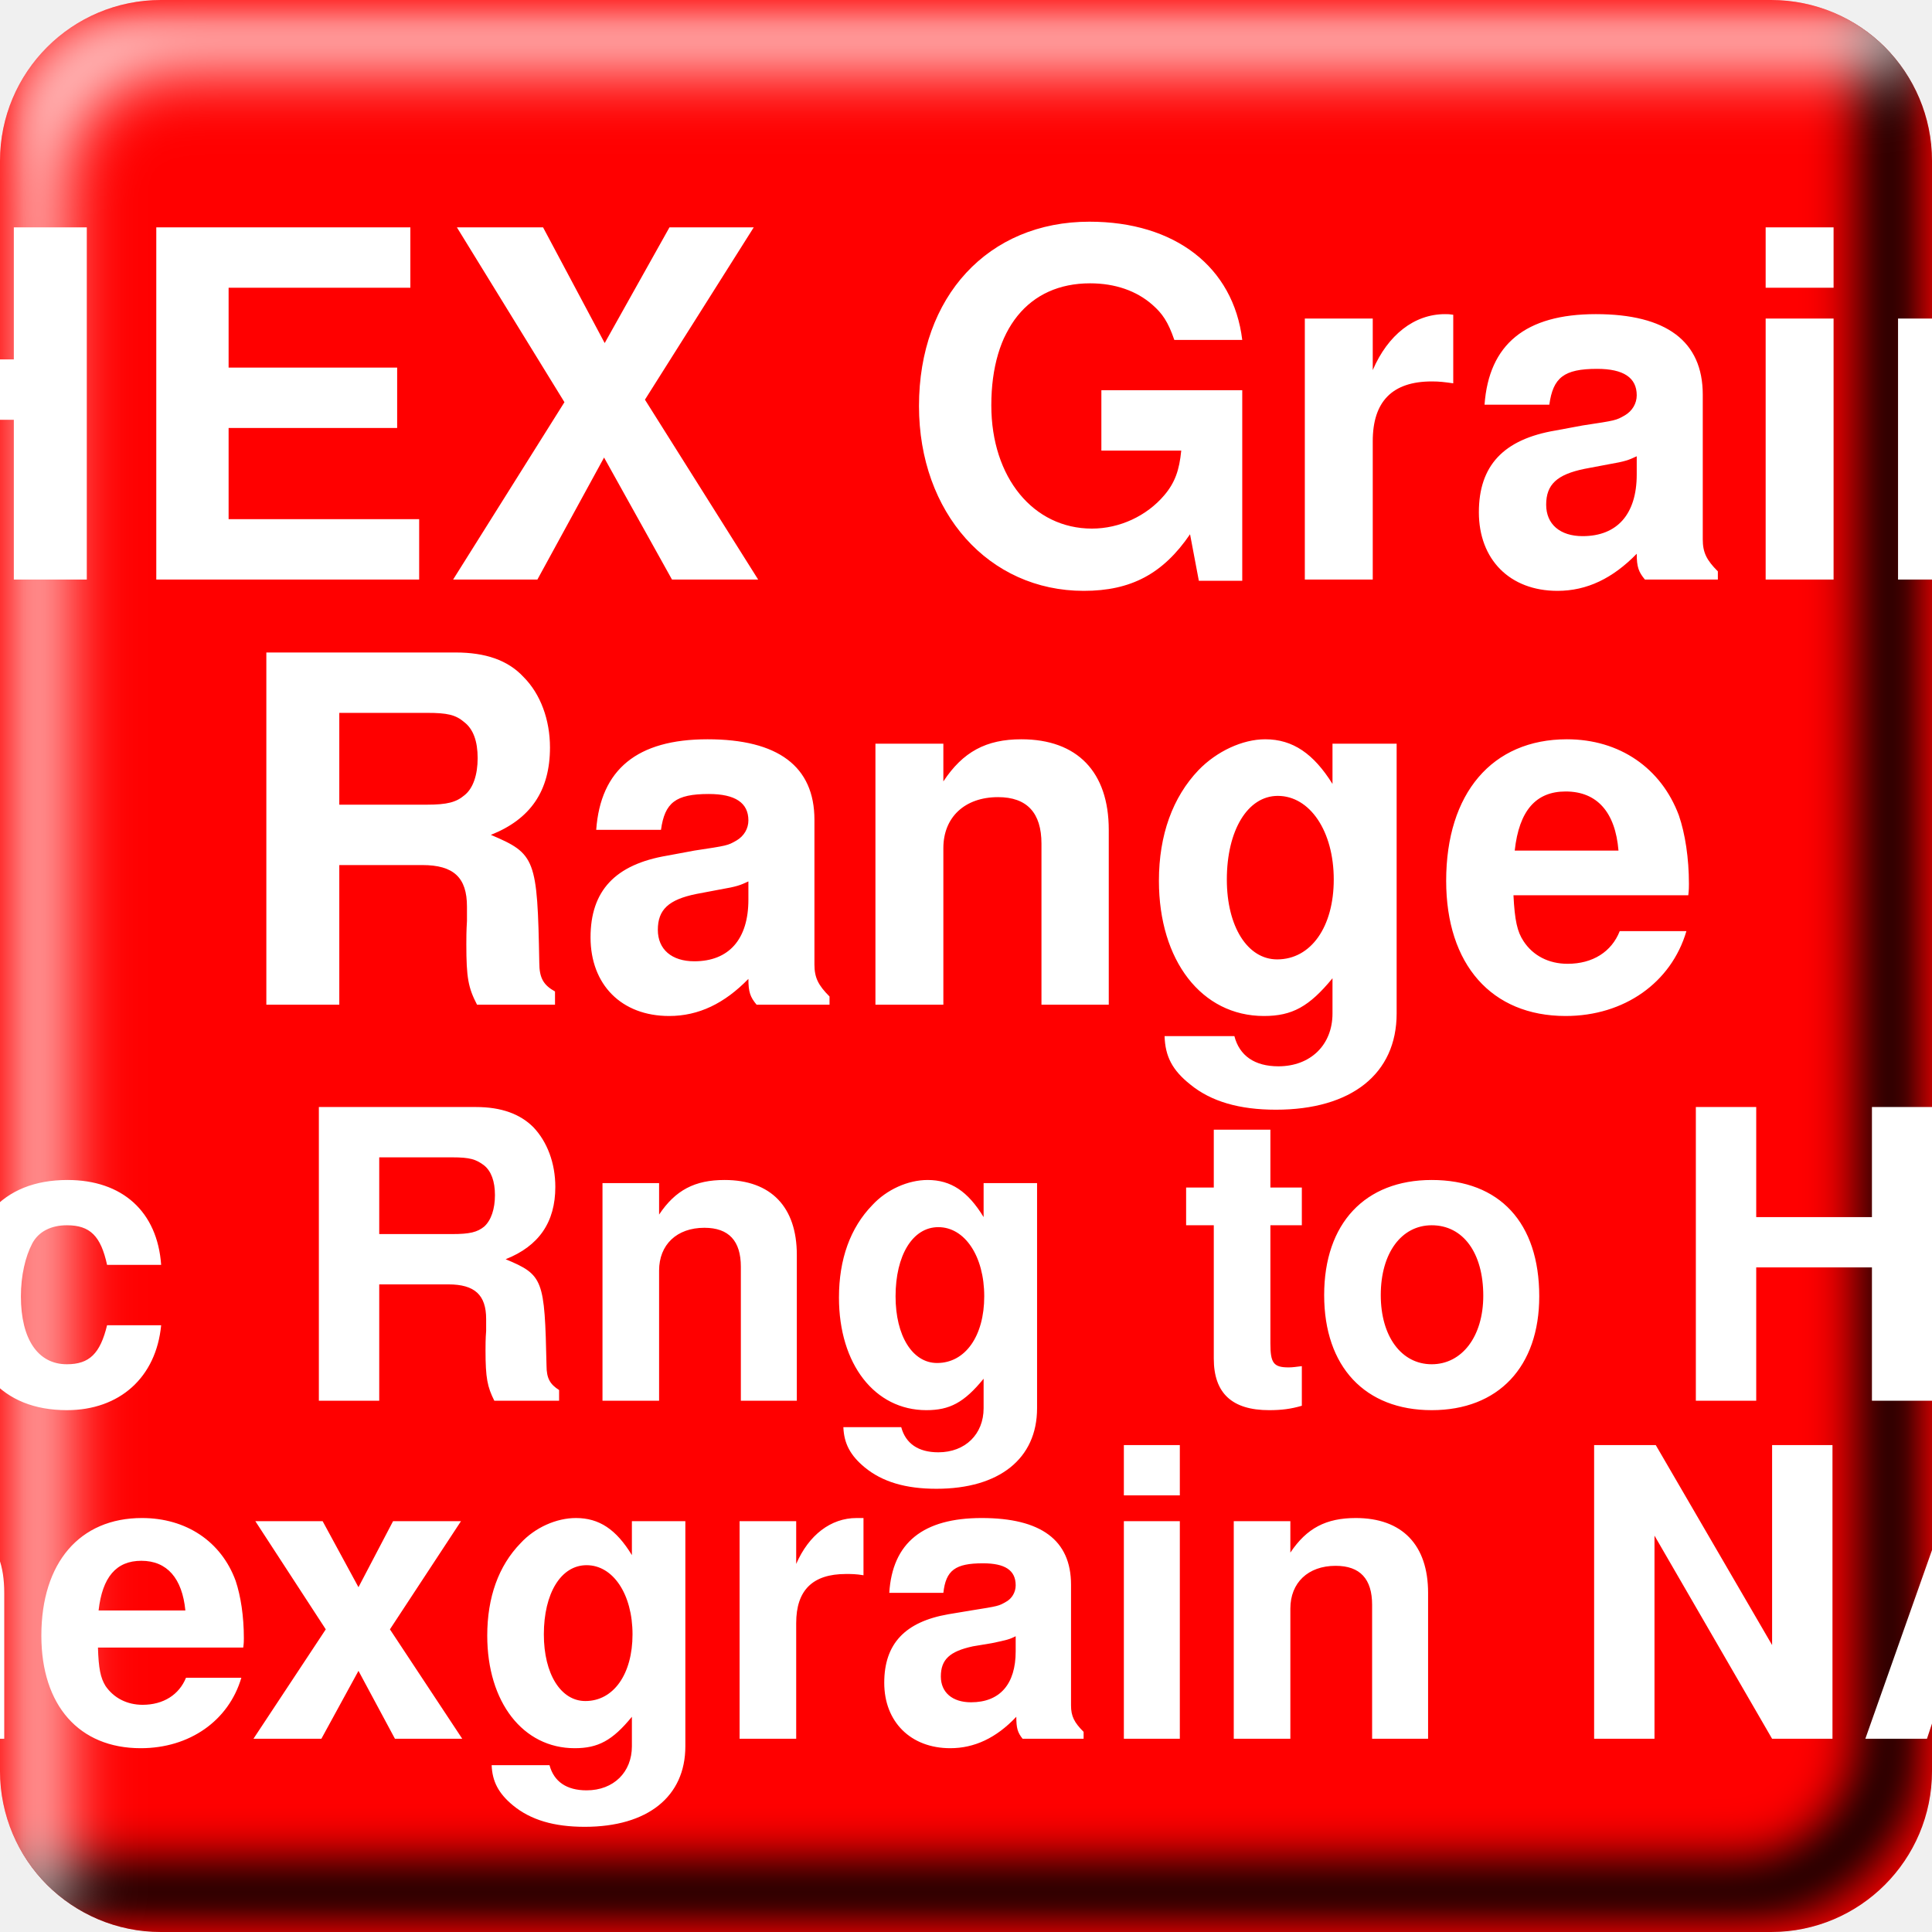
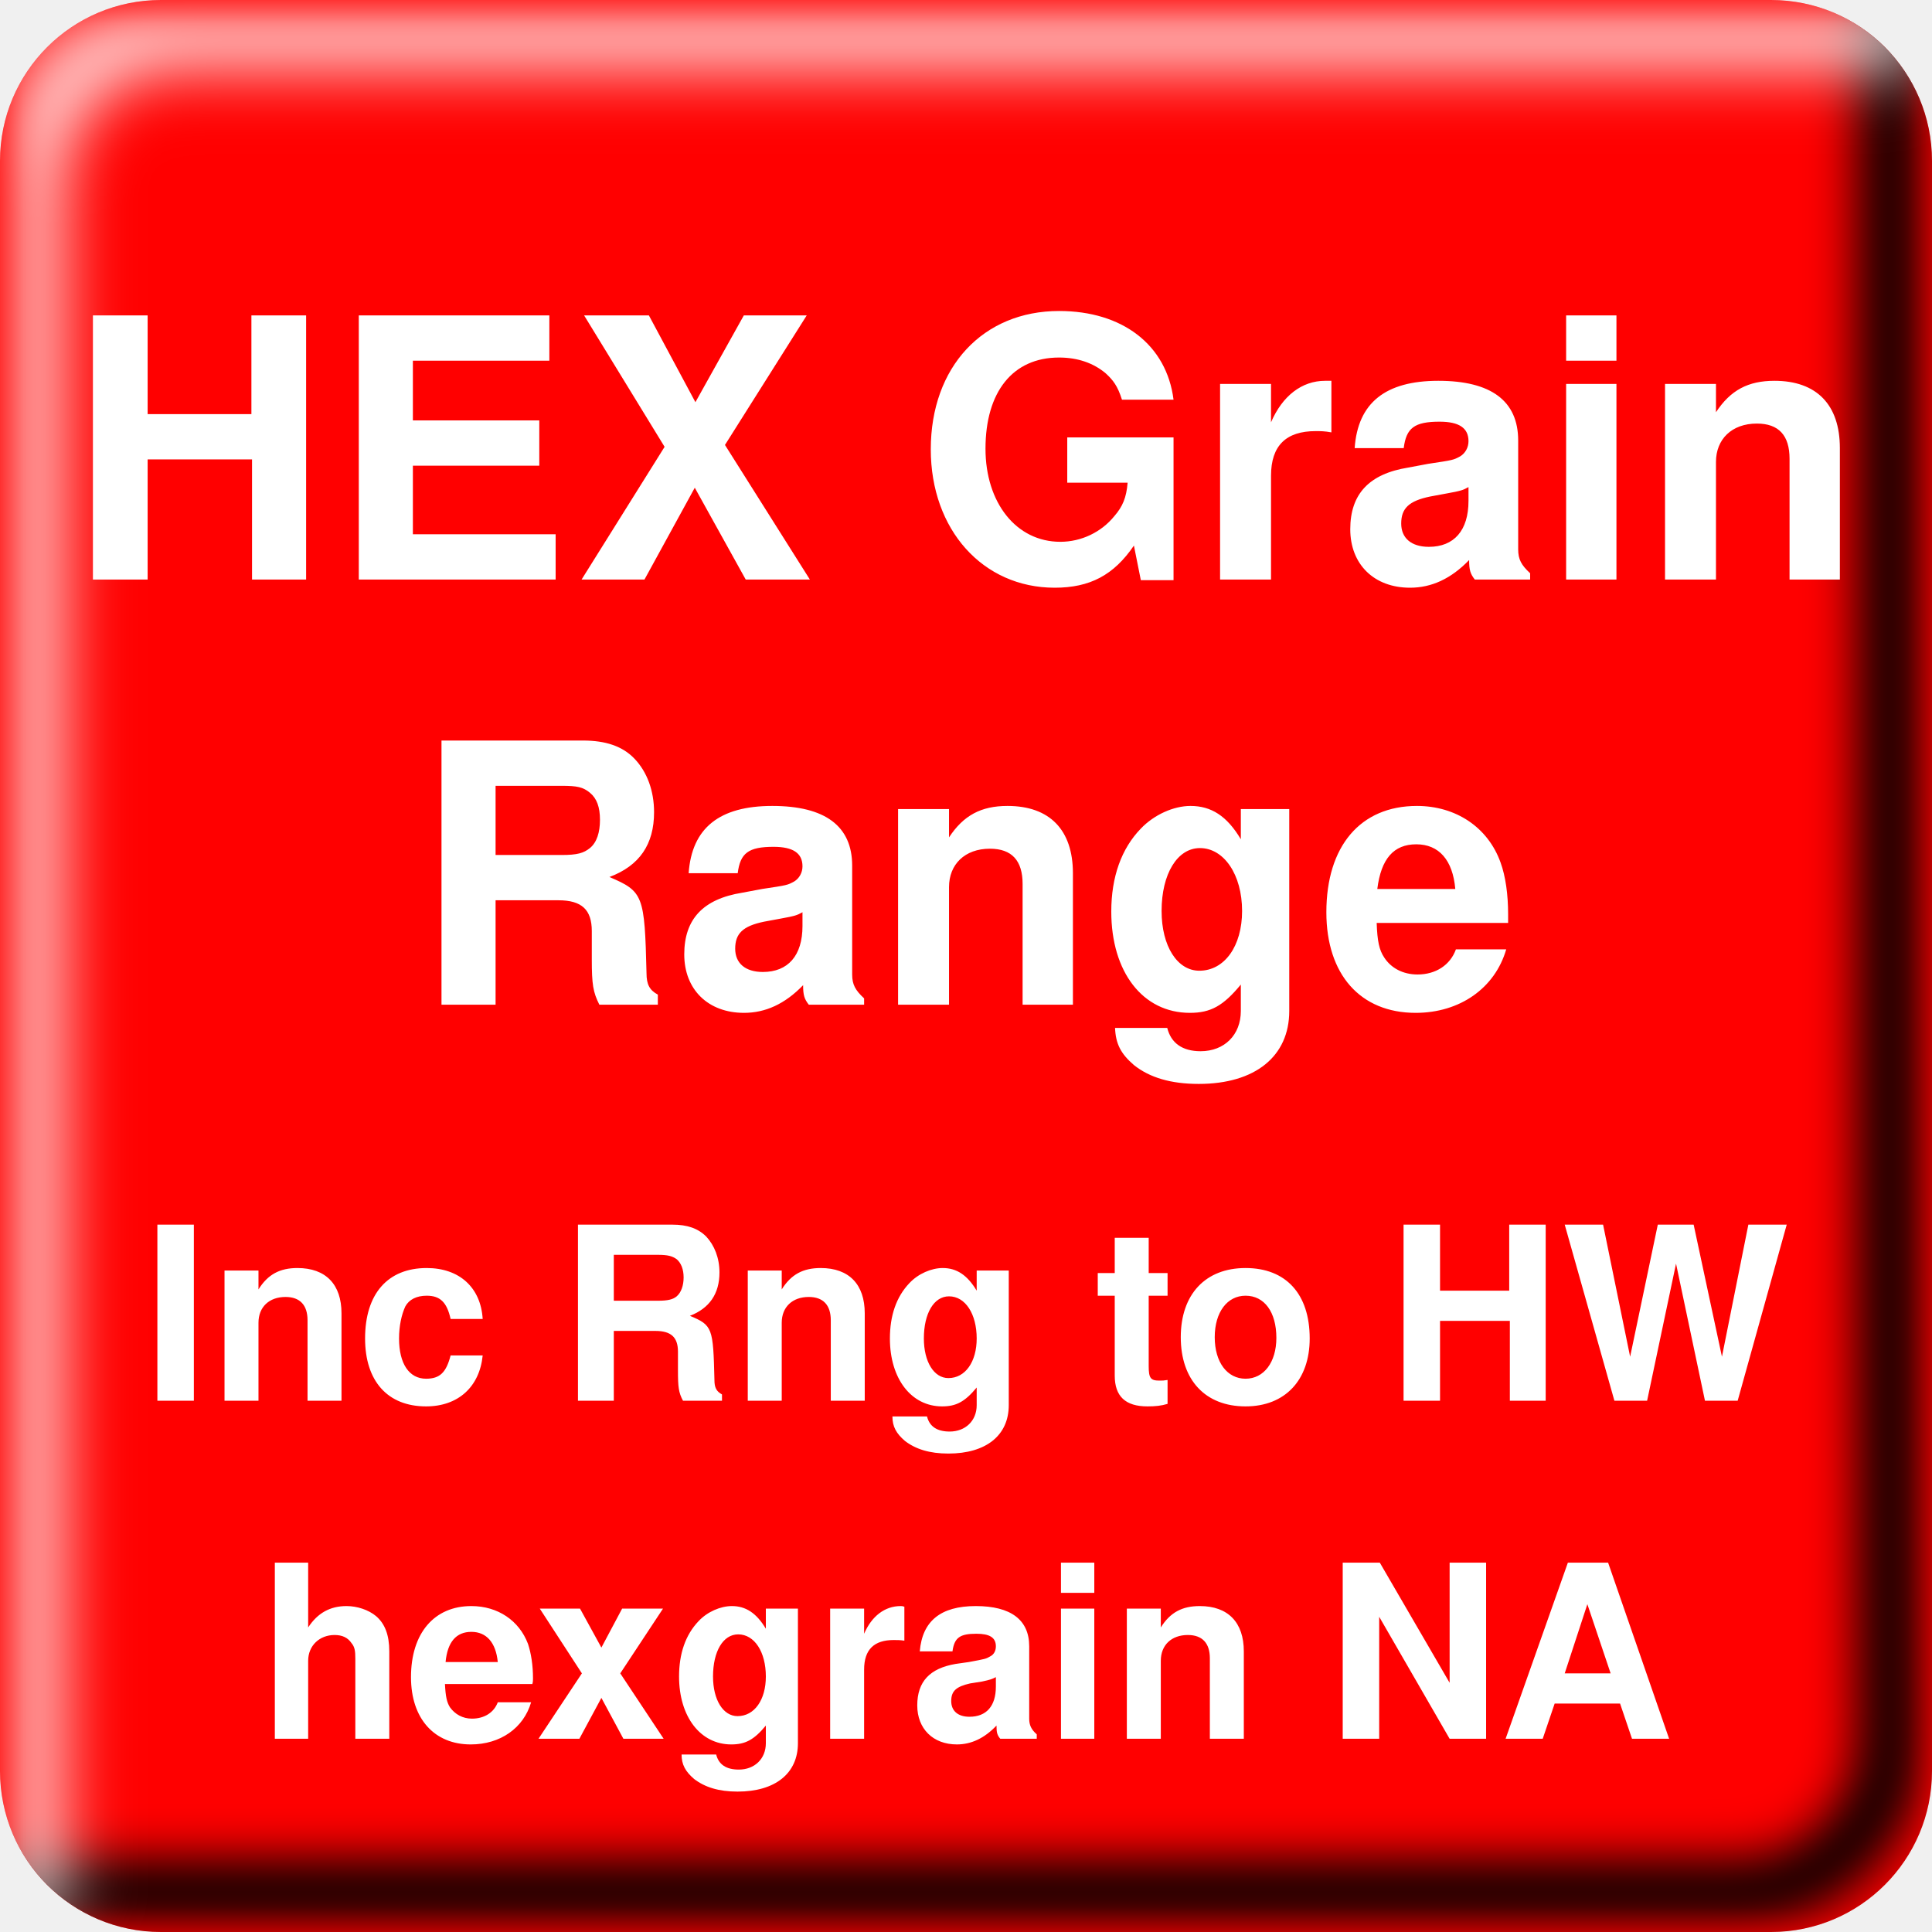
<svg xmlns="http://www.w3.org/2000/svg" width="48" height="48" version="1.1">
  <defs id="fonts">
    <style>
			@font-face {
				font-family: Nimbus Sans L;
				font-weight: normal;
				font-style: normal;
				src: url("../fonts/NimbusSanL-Reg.ttf") format("ttf");
			}
			@font-face {
				font-family: Nimbus Sans L;
				font-weight: bold;
				font-style: normal;
				src: url("../fonts/NimbusSanL-Bol.ttf") format("ttf");
			}
			@font-face {
				font-family: Nimbus Sans L;
				font-weight: normal;
				font-style: italic;
				src: url("../fonts/NimbusSanL-RegIta.ttf") format("ttf");
			}
			@font-face {
				font-family: Nimbus Sans L;
				font-weight: bold;
				font-style: italic;
				src: url("../fonts/NimbusSanL-BolIta.ttf") format("ttf");
			}
		</style>
  </defs>
  <defs id="bevel">
    <filter id="highlight_filter" x="-0.058" y="-0.058" width="1.114" height="1.114" style="color-interpolation-filters:sRGB;">
      <feGaussianBlur stdDeviation="10 10" result="fbSourceGraphic" id="feGaussianBlur3" />
      <feColorMatrix result="fbSourceGraphicAlpha" in="fbSourceGraphic" values="0 0 0 -1 0 0 0 0 -1 0 0 0 0 -1 0 0 0 0 1 0" id="feColorMatrix3" />
      <feGaussianBlur id="feGaussianBlur4" stdDeviation="10 10" result="blur" in="fbSourceGraphic" />
    </filter>
    <filter id="shadow_filter" x="-0.031" y="-0.031" width="1.063" height="1.063" style="color-interpolation-filters:sRGB;">
      <feGaussianBlur id="feGaussianBlur5" stdDeviation="10 10" result="blur" />
    </filter>
    <clipPath id="counter_clipping">
      <rect x="0" y="0" width="100%" height="100%" ry="4" rx="4" style="display:inline;fill:red;fill-opacity:1;stroke:none;stroke-width:0;stroke-dasharray:none;stroke-dashoffset:0;stroke-opacity:0" />
    </clipPath>
  </defs>
  <g id="background">
    <rect id="color" x="0" y="0" width="100%" height="100%" ry="4" rx="4" style="display:inline;fill:#ff0000;fill-opacity:1;stroke:none;stroke-width:0;stroke-dasharray:none;stroke-dashoffset:0;stroke-opacity:0" />
    <g id="bevel" clip-path="url(#counter_clipping)">
      <path id="shadow" style="display:inline;fill:none;stroke:#000000;stroke-width:25.129;filter:url(#shadow_filter);stroke-opacity:50" d="m 1023.642,120.456 c 10.815,10.815 17.486,25.773 17.486,42.347 v 830.075 c 0,33.148 -26.686,59.834 -59.834,59.834 H 151.22 c -16.574,0 -31.549,-6.688 -42.347,-17.486" transform="matrix(1.050346,0,0,1.059046,-36.91226,-39.56161) scale(0.06) translate(290,310)" />
      <path id="highlight" style="display:inline;fill:none;stroke:#ffffff;stroke-width:25.129;stroke-opacity:50;filter:url(#highlight_filter)" d="M 108.872,1035.226 C 98.057,1024.411 91.386,1009.452 91.386,992.878 V 162.803 c 0,-33.148 26.686,-59.834 59.834,-59.834 h 830.075 c 16.574,0 31.532,6.671 42.347,17.486" transform="matrix(1.038713,0,0,1.033971,-12.41239,-8.948414) scale(0.06) translate(118,54)" />
    </g>
  </g>
-   <text x="50%" y="30.0%" style="font-size:12px;font-style:normal;font-variant:normal;font-weight:bold;font-stretch:ultra-condensed;text-anchor:middle;fill:#ffffff;fill-opacity:1;font-family:Nimbus Sans L">HEX Grain</text>
-   <text x="50%" y="52.0%" style="font-size:12px;font-style:normal;font-variant:normal;font-weight:bold;font-stretch:ultra-condensed;text-anchor:middle;fill:#ffffff;fill-opacity:1;font-family:Nimbus Sans L">Range</text>
-   <text x="50%" y="72.5%" style="font-size:10px;font-style:normal;font-variant:normal;font-weight:bold;font-stretch:ultra-condensed;text-anchor:middle;fill:#ffffff;fill-opacity:1;font-family:Nimbus Sans L">Inc Rng to HW</text>
-   <text x="50%" y="90.0%" style="font-size:10px;font-style:normal;font-variant:normal;font-weight:bold;font-stretch:ultra-condensed;text-anchor:middle;fill:#ffffff;fill-opacity:1;font-family:Nimbus Sans L">hexgrain NA</text>
+   <text x="50%" y="30.0%" style="font-size:9px;font-style:normal;font-variant:normal;font-weight:bold;font-stretch:ultra-condensed;text-anchor:middle;fill:#ffffff;fill-opacity:1;font-family:Nimbus Sans L">HEX Grain</text>
+   <text x="50%" y="52.0%" style="font-size:9px;font-style:normal;font-variant:normal;font-weight:bold;font-stretch:ultra-condensed;text-anchor:middle;fill:#ffffff;fill-opacity:1;font-family:Nimbus Sans L">Range</text>
+   <text x="50%" y="72.5%" style="font-size:6px;font-style:normal;font-variant:normal;font-weight:bold;font-stretch:ultra-condensed;text-anchor:middle;fill:#ffffff;fill-opacity:1;font-family:Nimbus Sans L">Inc Rng to HW</text>
+   <text x="50%" y="90.0%" style="font-size:6px;font-style:normal;font-variant:normal;font-weight:bold;font-stretch:ultra-condensed;text-anchor:middle;fill:#ffffff;fill-opacity:1;font-family:Nimbus Sans L">hexgrain NA</text>
</svg>
